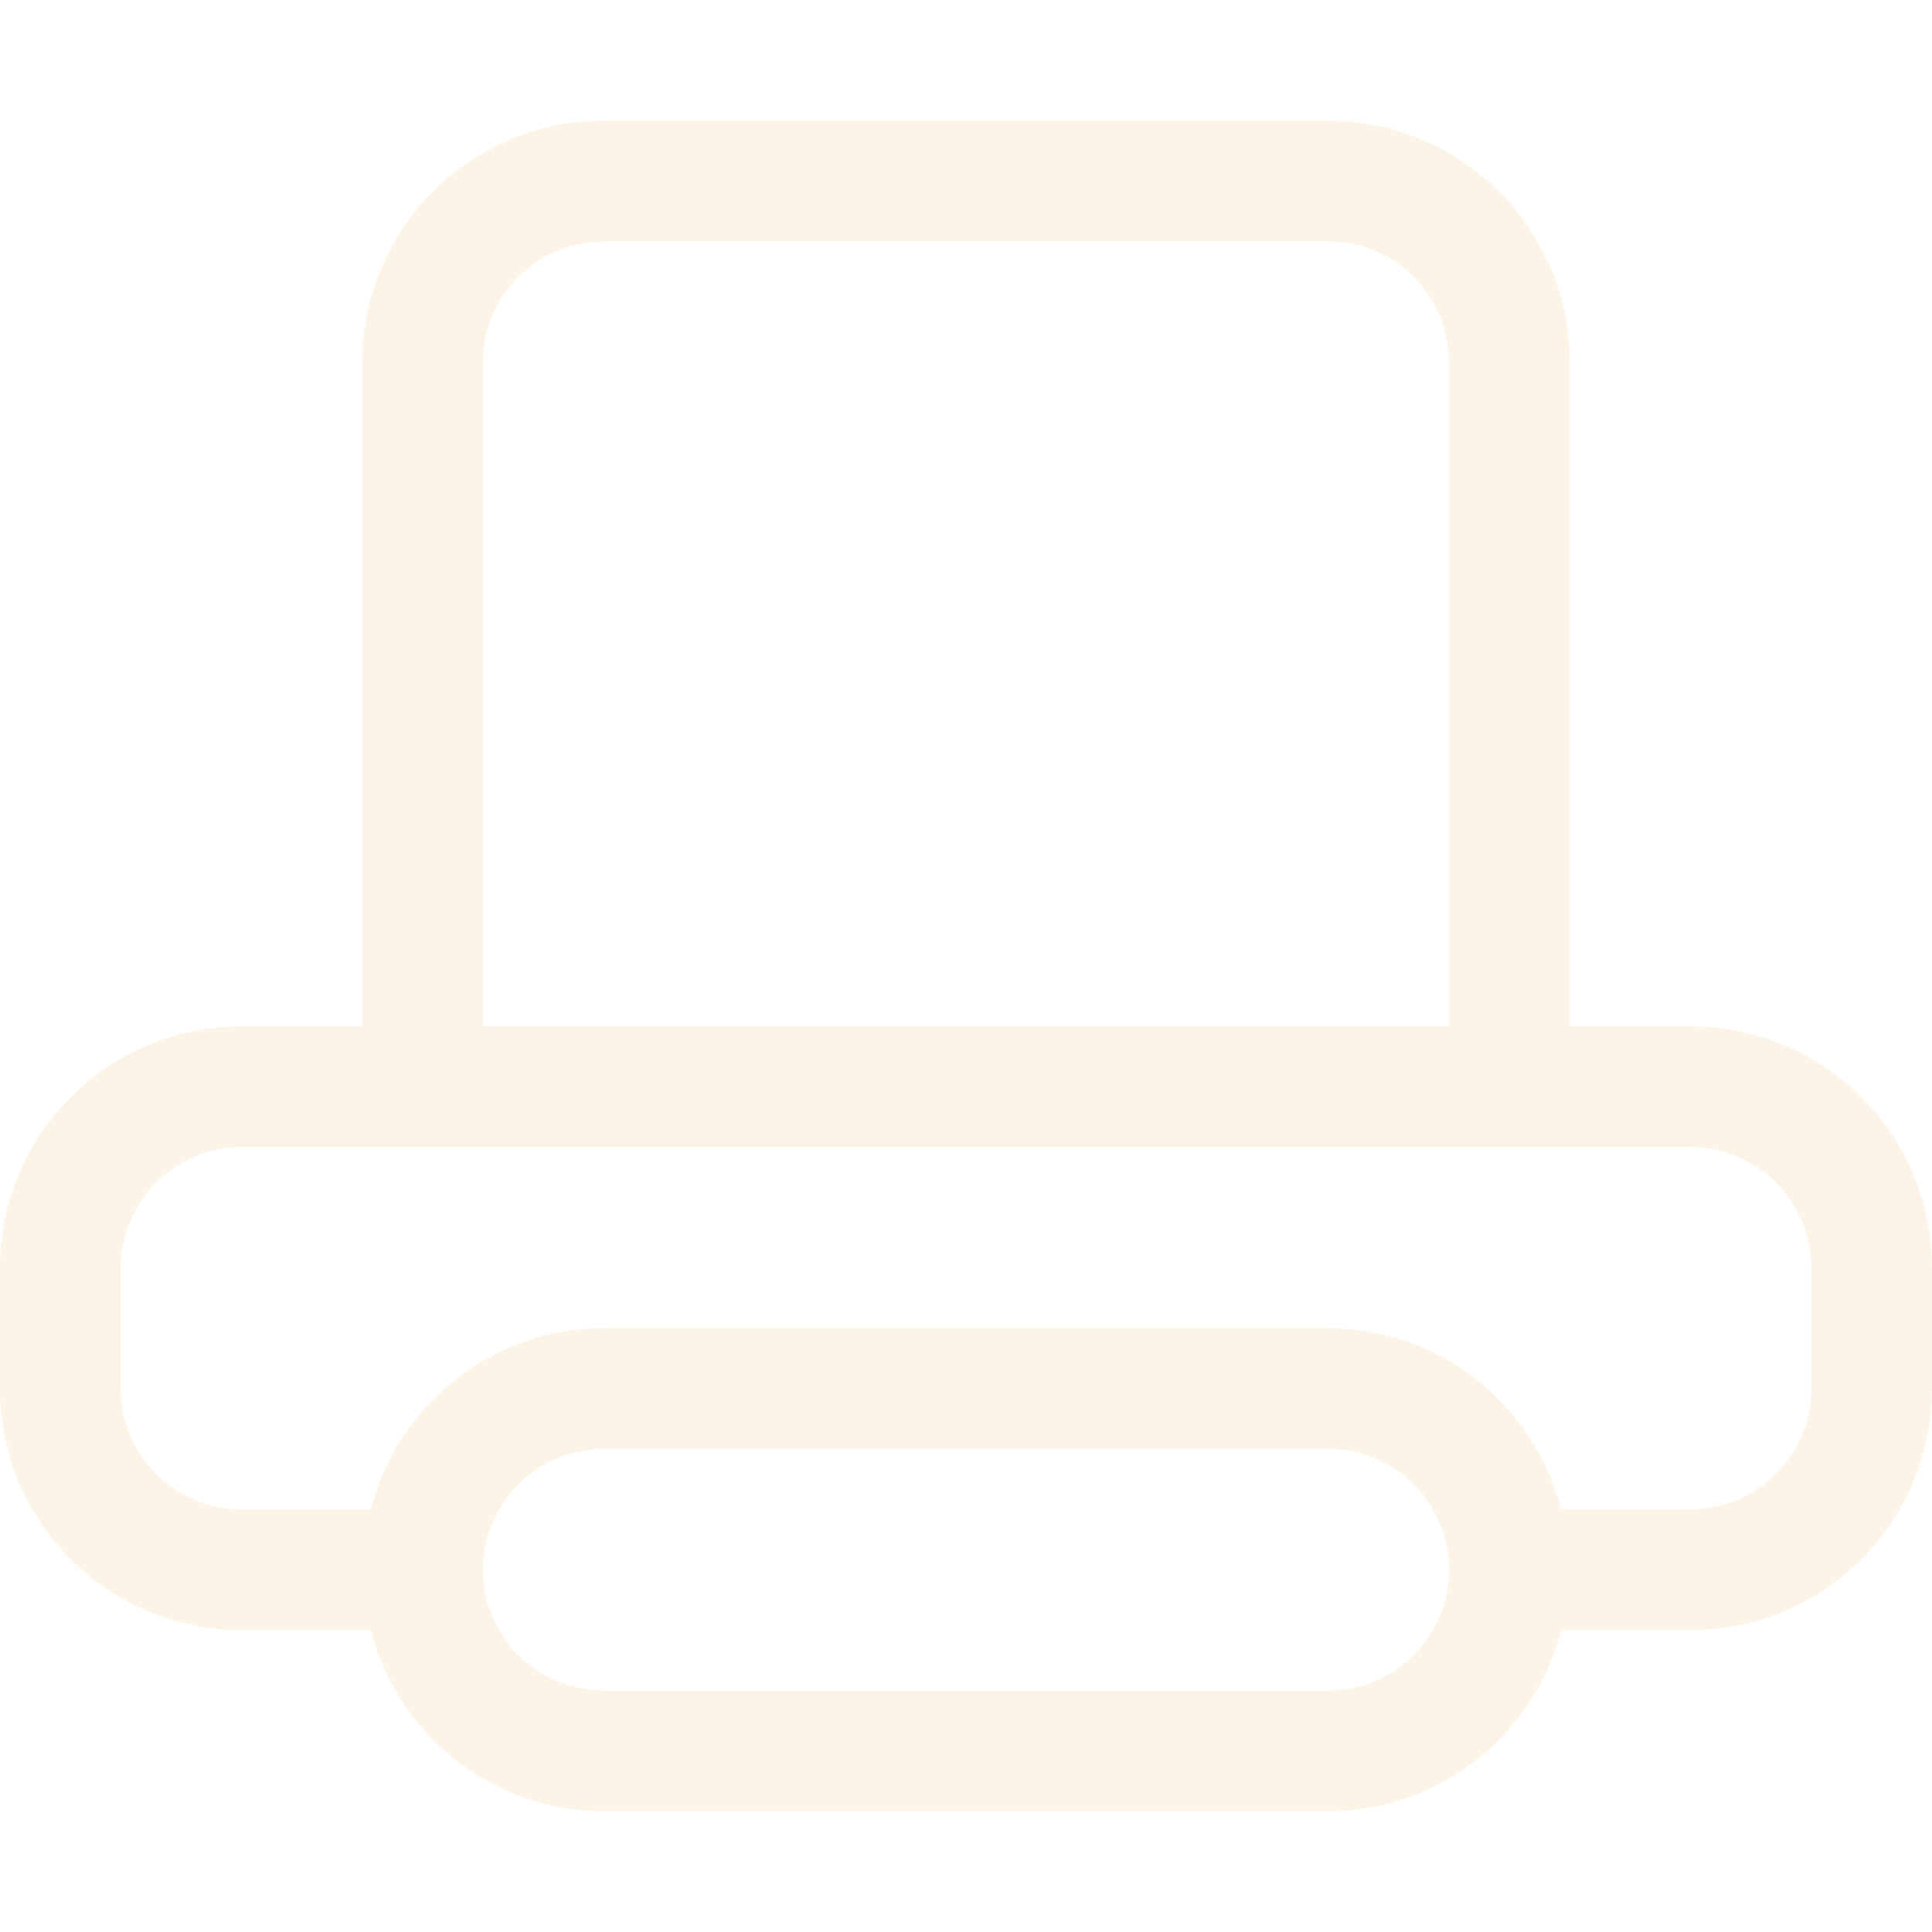
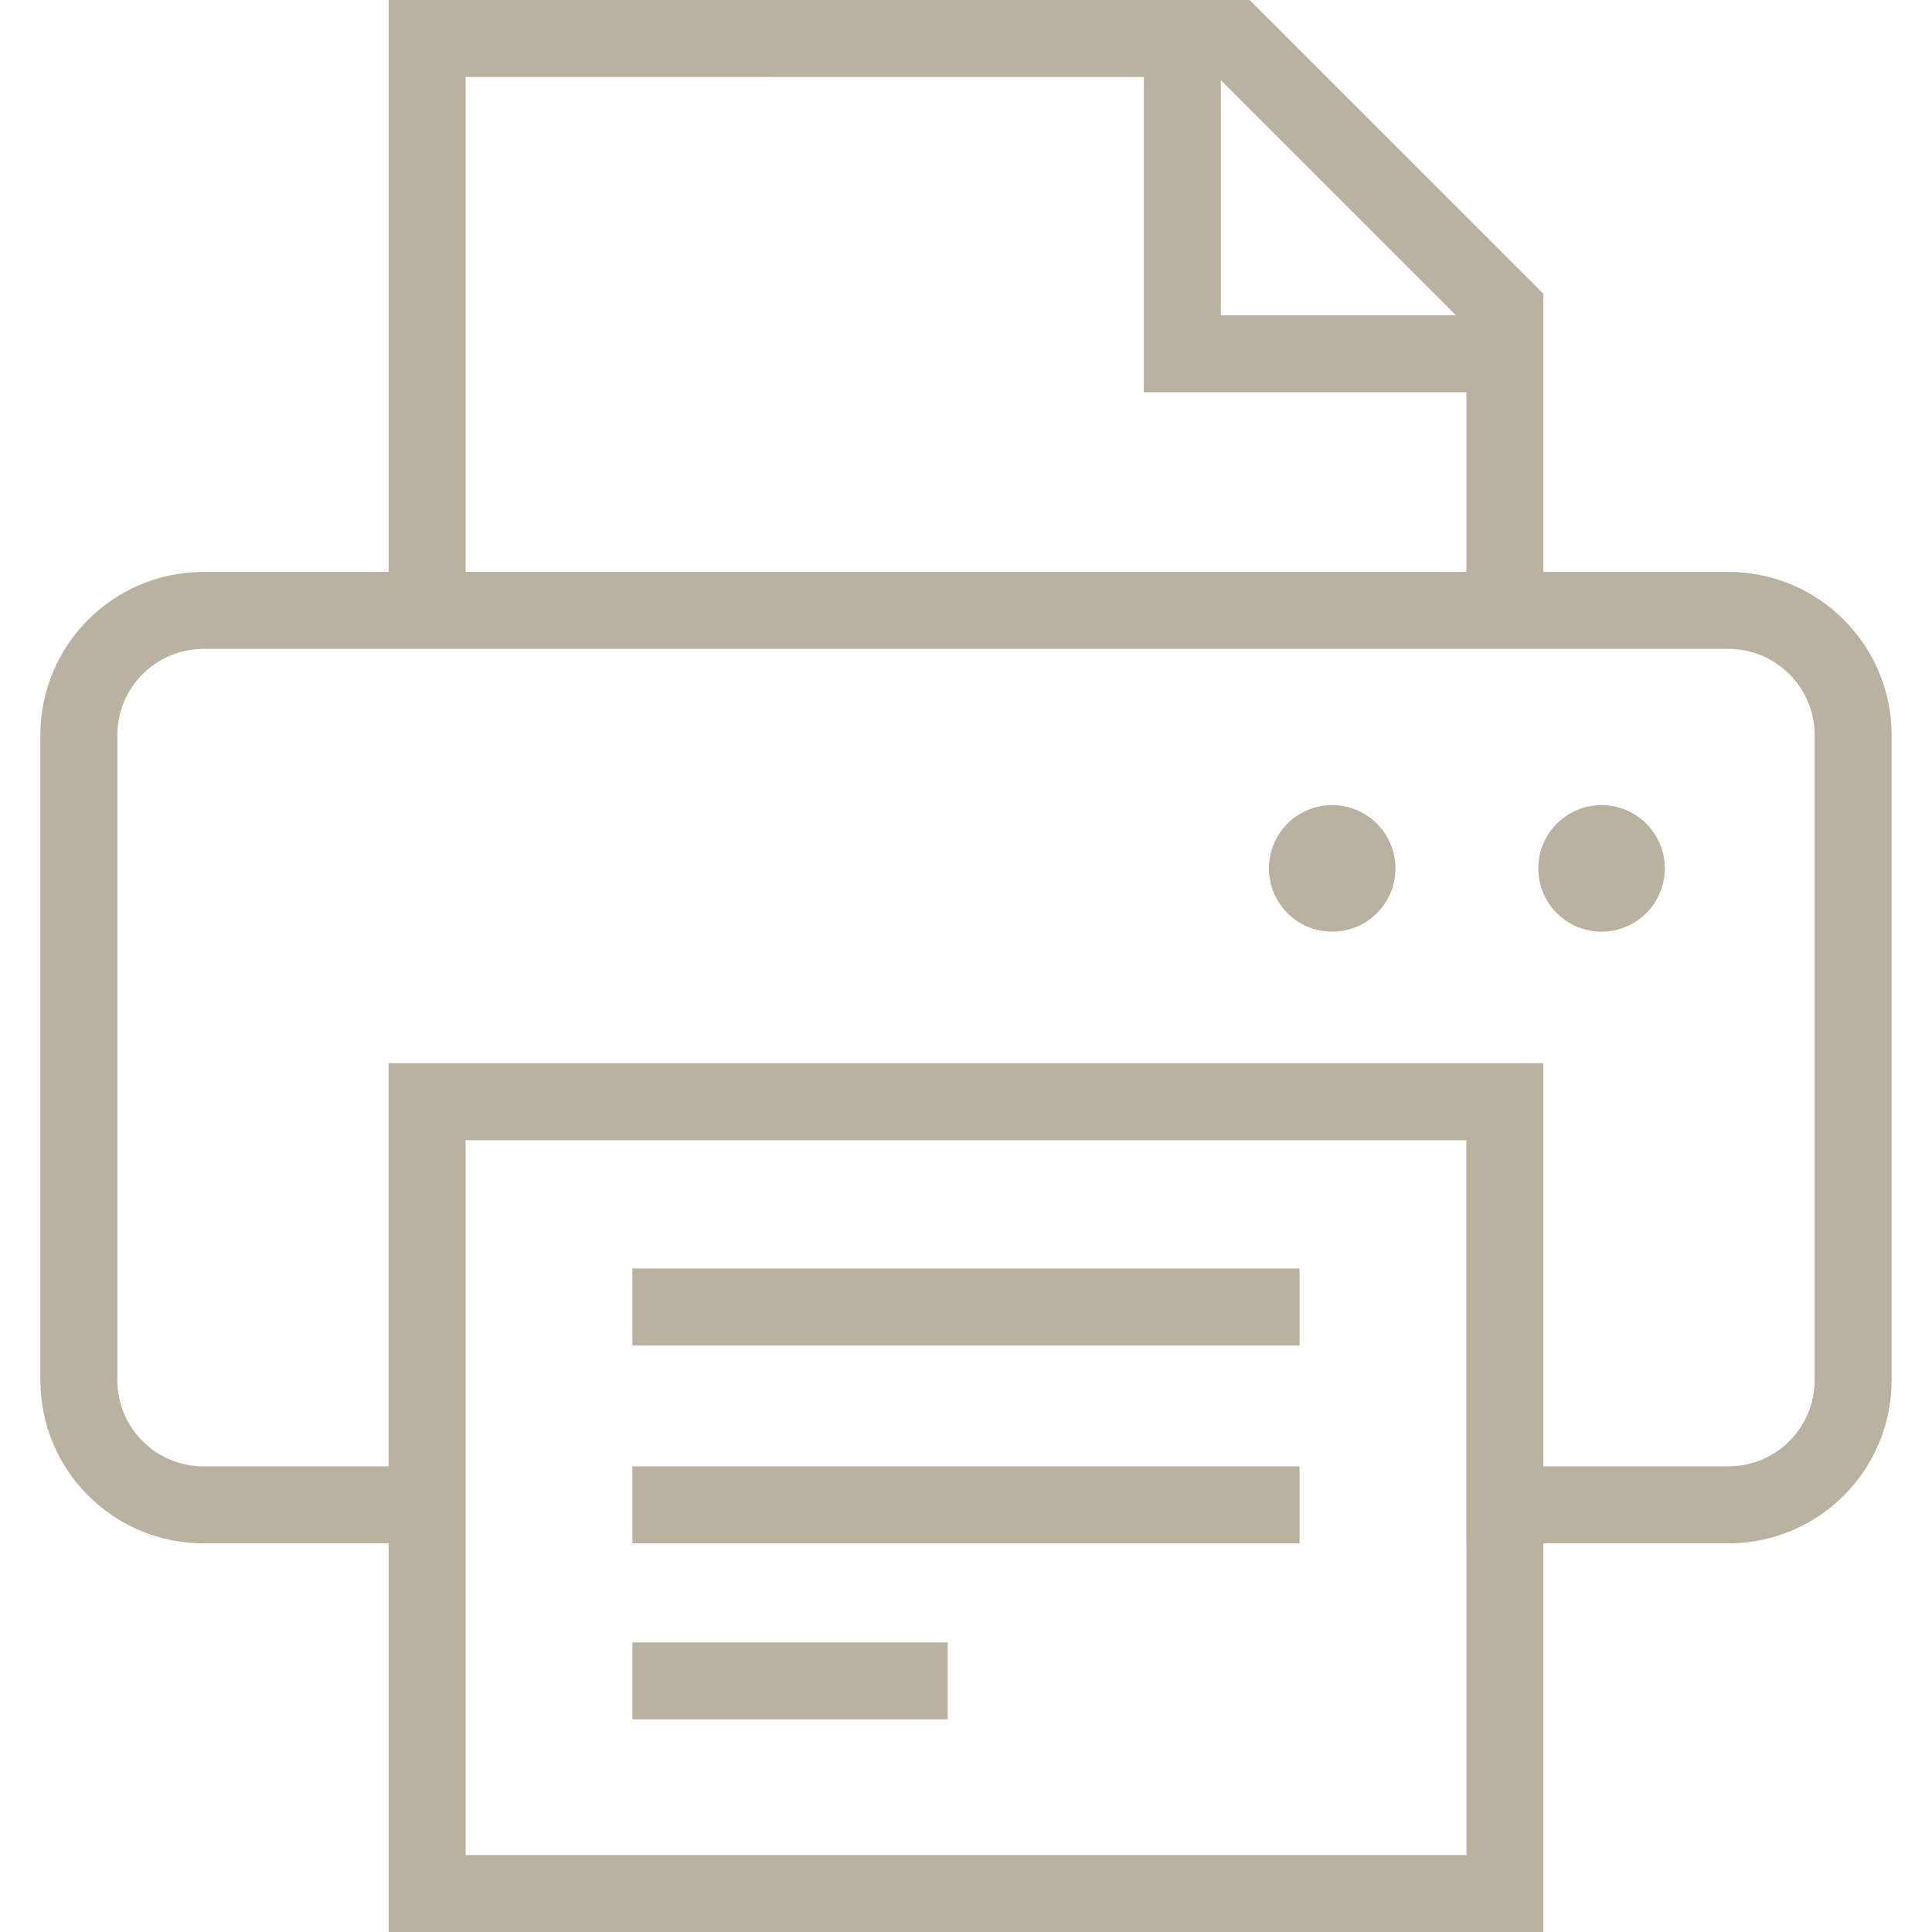
- <svg xmlns="http://www.w3.org/2000/svg" width="800px" height="800px" viewBox="0 -2 32 32" version="1.1" fill="#000000">
+ <svg xmlns="http://www.w3.org/2000/svg" version="1.1" id="_x32_" viewBox="0 0 512 512" xml:space="preserve" width="800px" height="800px" fill="#000000">
  <g id="SVGRepo_bgCarrier" stroke-width="0" />
  <g id="SVGRepo_tracerCarrier" stroke-linecap="round" stroke-linejoin="round" />
  <g id="SVGRepo_iconCarrier">
-     <defs> </defs>
-     <g id="Page-1" stroke="none" stroke-width="1" fill="none" fill-rule="evenodd">
-       <g id="Icon-Set" transform="translate(-100, -205)" fill="#FCF5E7">
-         <path d="M130,226 C130,227.104 129.104,228 128,228 L125.858,228 C125.413,226.278 123.862,225 122,225 L110,225 C108.138,225 106.587,226.278 106.142,228 L104,228 C102.896,228 102,227.104 102,226 L102,224 C102,222.896 102.896,222 104,222 L128,222 C129.104,222 130,222.896 130,224 L130,226 L130,226 Z M122,231 L110,231 C108.896,231 108,230.104 108,229 C108,227.896 108.896,227 110,227 L122,227 C123.104,227 124,227.896 124,229 C124,230.104 123.104,231 122,231 L122,231 Z M108,209 C108,207.896 108.896,207 110,207 L122,207 C123.104,207 124,207.896 124,209 L124,220 L108,220 L108,209 L108,209 Z M128,220 L126,220 L126,209 C126,206.791 124.209,205 122,205 L110,205 C107.791,205 106,206.791 106,209 L106,220 L104,220 C101.791,220 100,221.791 100,224 L100,226 C100,228.209 101.791,230 104,230 L106.142,230 C106.587,231.723 108.138,233 110,233 L122,233 C123.862,233 125.413,231.723 125.858,230 L128,230 C130.209,230 132,228.209 132,226 L132,224 C132,221.791 130.209,220 128,220 L128,220 Z" id="print"> </path>
-       </g>
+     <style type="text/css"> .st0{fill:#bab2a0;} </style>
+     <g>
+       <path class="st0" d="M488.626,164.239c-7.794-7.813-18.666-12.684-30.578-12.676H409.01V77.861L331.145,0h-4.225H102.99v151.564 H53.955c-11.923-0.008-22.802,4.862-30.597,12.676c-7.806,7.798-12.665,18.671-12.657,30.574v170.937 c-0.008,11.919,4.847,22.806,12.661,30.589c7.794,7.813,18.678,12.669,30.593,12.661h49.034V512h306.02V409.001h49.037 c11.901,0.008,22.78-4.848,30.574-12.661c7.818-7.784,12.684-18.67,12.677-30.589V194.814 C501.306,182.91,496.436,172.038,488.626,164.239z M323.519,21.224l62.326,62.326h-62.326V21.224z M123.392,20.398l179.725,0.015 v83.542h85.491v47.609H123.392V20.398z M388.608,491.602H123.392v-92.801h-0.016v-96.638h265.217v106.838h0.015V491.602z M480.896,365.751c-0.004,6.353-2.546,11.996-6.694,16.17c-4.166,4.136-9.813,6.667-16.155,6.682h-49.049V281.75H102.974v106.853 H53.955c-6.365-0.015-12.007-2.546-16.166-6.682c-4.144-4.174-6.682-9.817-6.686-16.17V194.814 c0.004-6.338,2.538-11.988,6.686-16.155c4.167-4.144,9.809-6.682,16.166-6.698h49.034h306.02h49.037 c6.331,0.016,11.985,2.546,16.151,6.698c4.156,4.174,6.694,9.817,6.698,16.155V365.751z" />
+       <rect x="167.59" y="336.155" class="st0" width="176.82" height="20.405" />
+       <rect x="167.59" y="388.618" class="st0" width="176.82" height="20.398" />
+       <rect x="167.59" y="435.255" class="st0" width="83.556" height="20.398" />
+       <path class="st0" d="M353.041,213.369c-9.263,0-16.767,7.508-16.767,16.774c0,9.251,7.504,16.759,16.767,16.759 c9.263,0,16.77-7.508,16.77-16.759C369.811,220.877,362.305,213.369,353.041,213.369z" />
+       <path class="st0" d="M424.427,213.369c-9.262,0-16.77,7.508-16.77,16.774c0,9.251,7.508,16.759,16.77,16.759 c9.258,0,16.766-7.508,16.766-16.759C441.193,220.877,433.685,213.369,424.427,213.369z" />
    </g>
  </g>
</svg>
